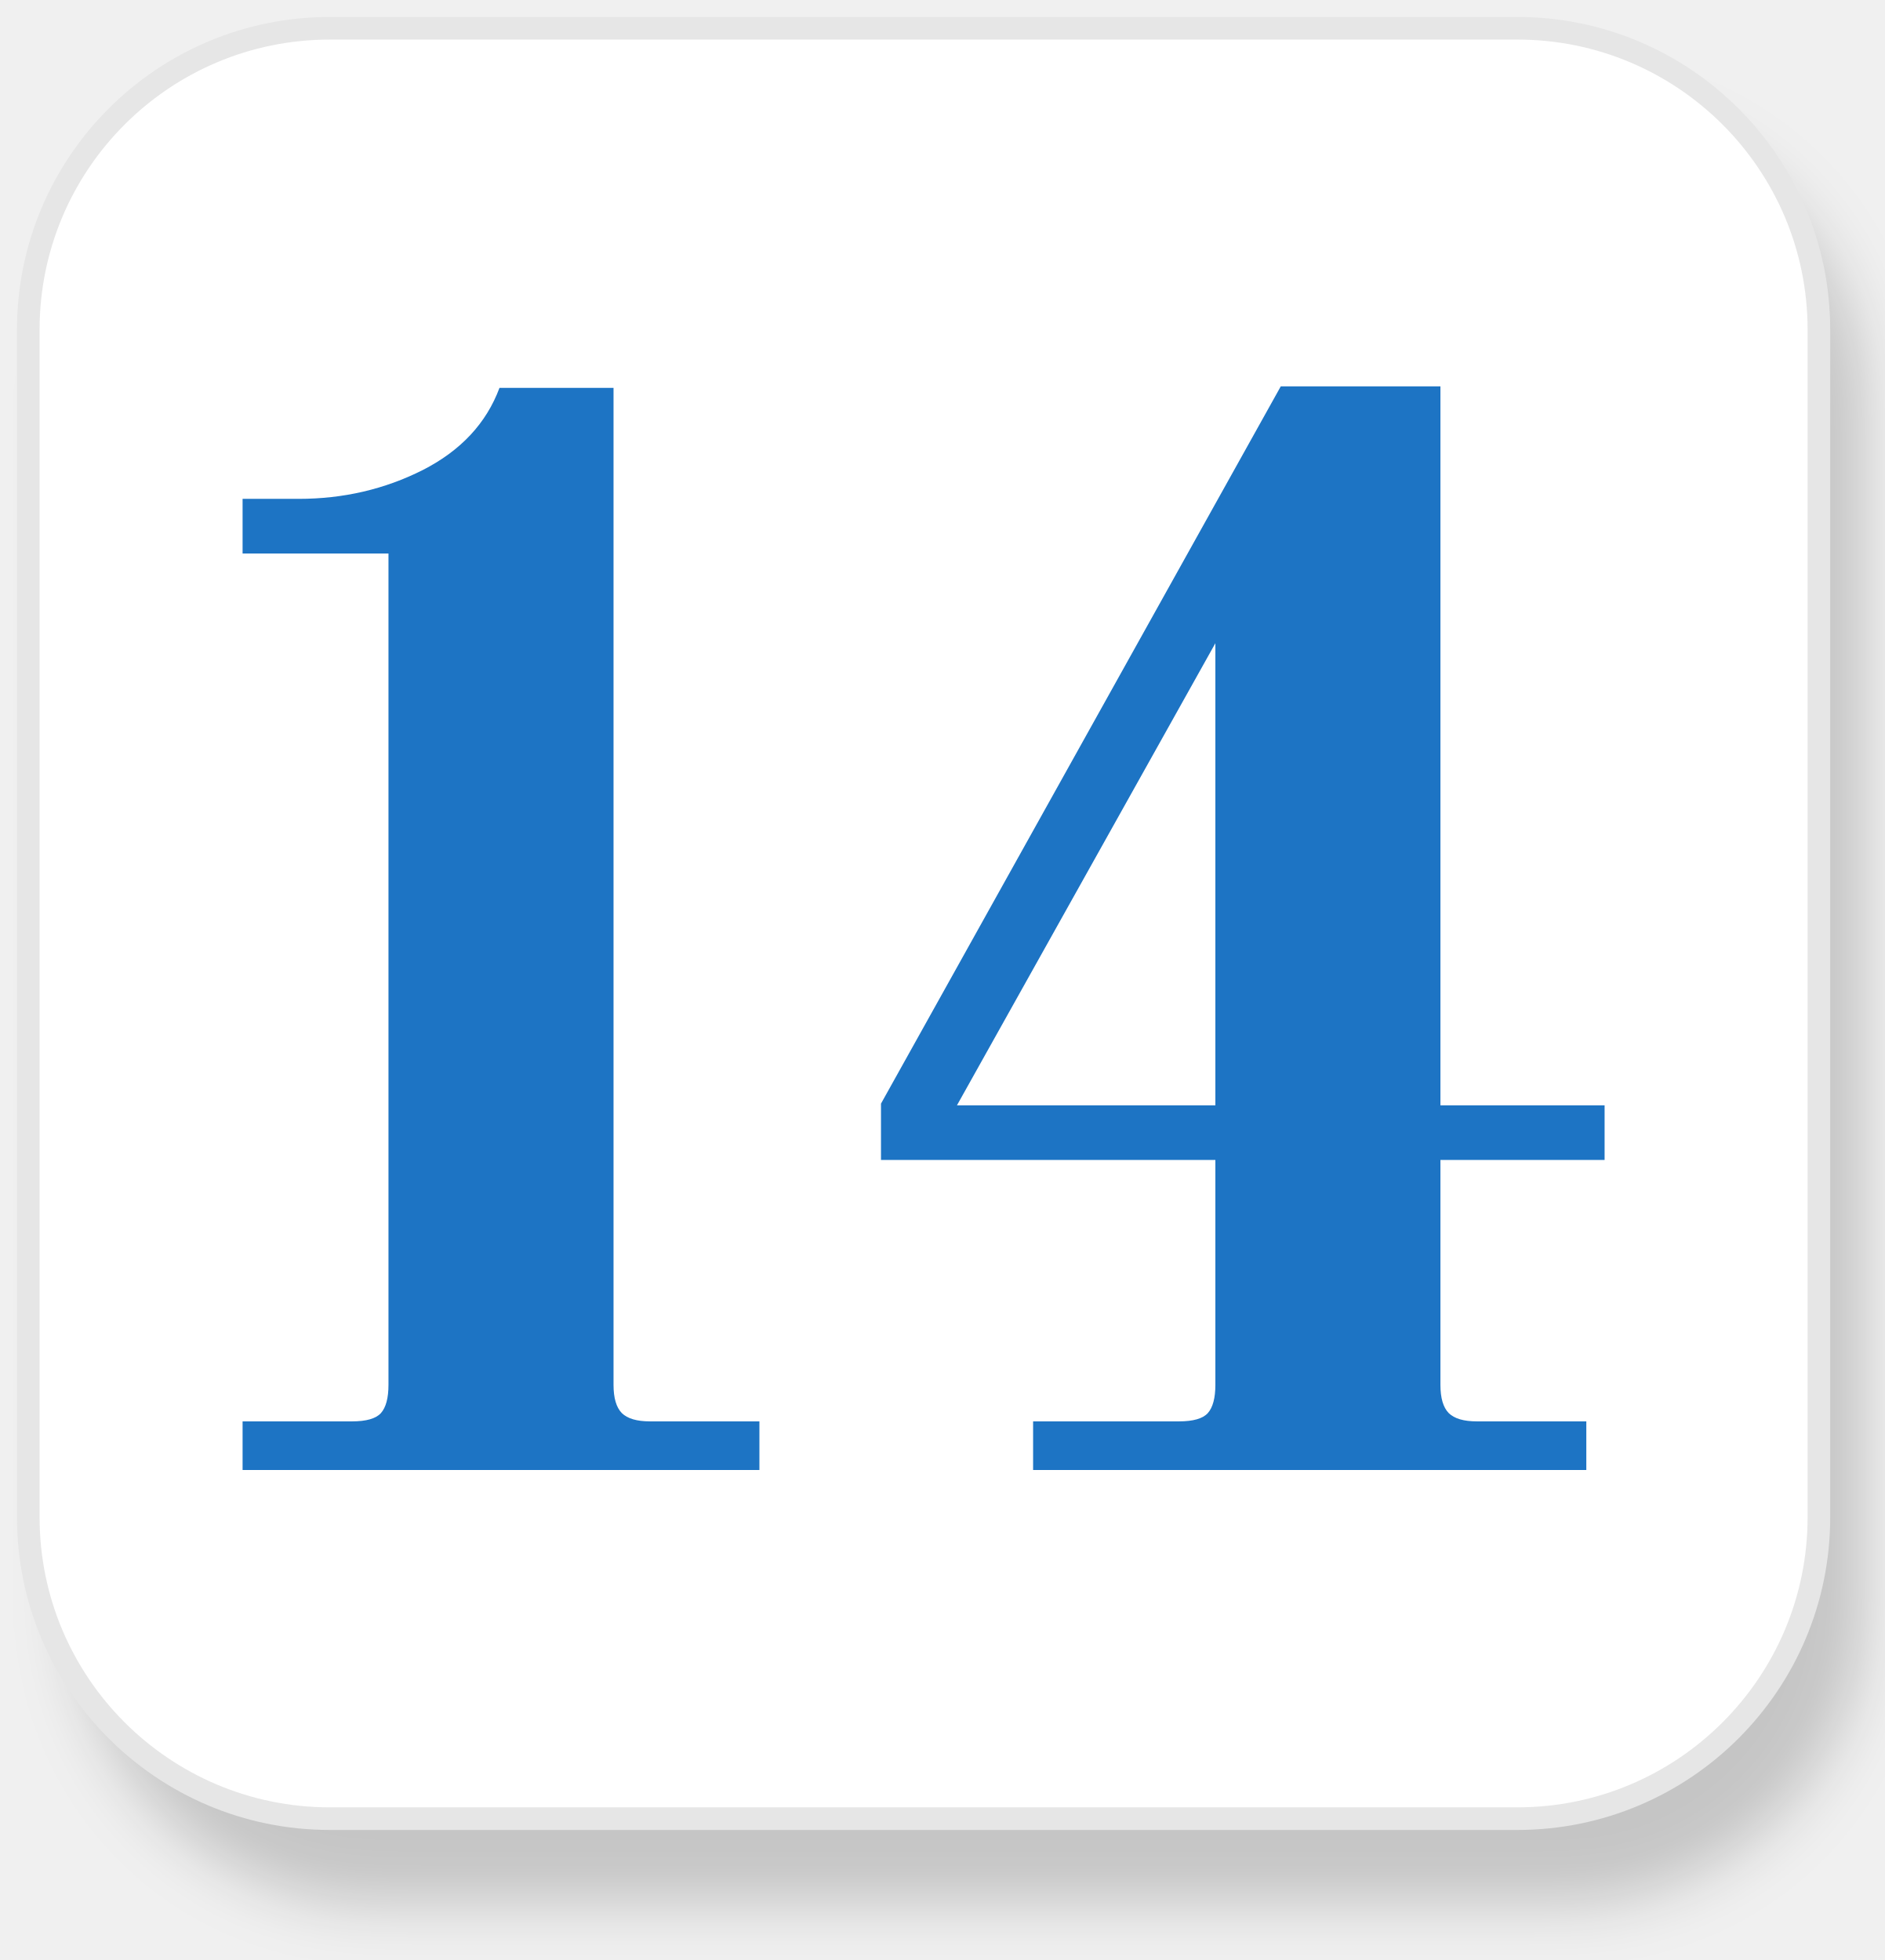
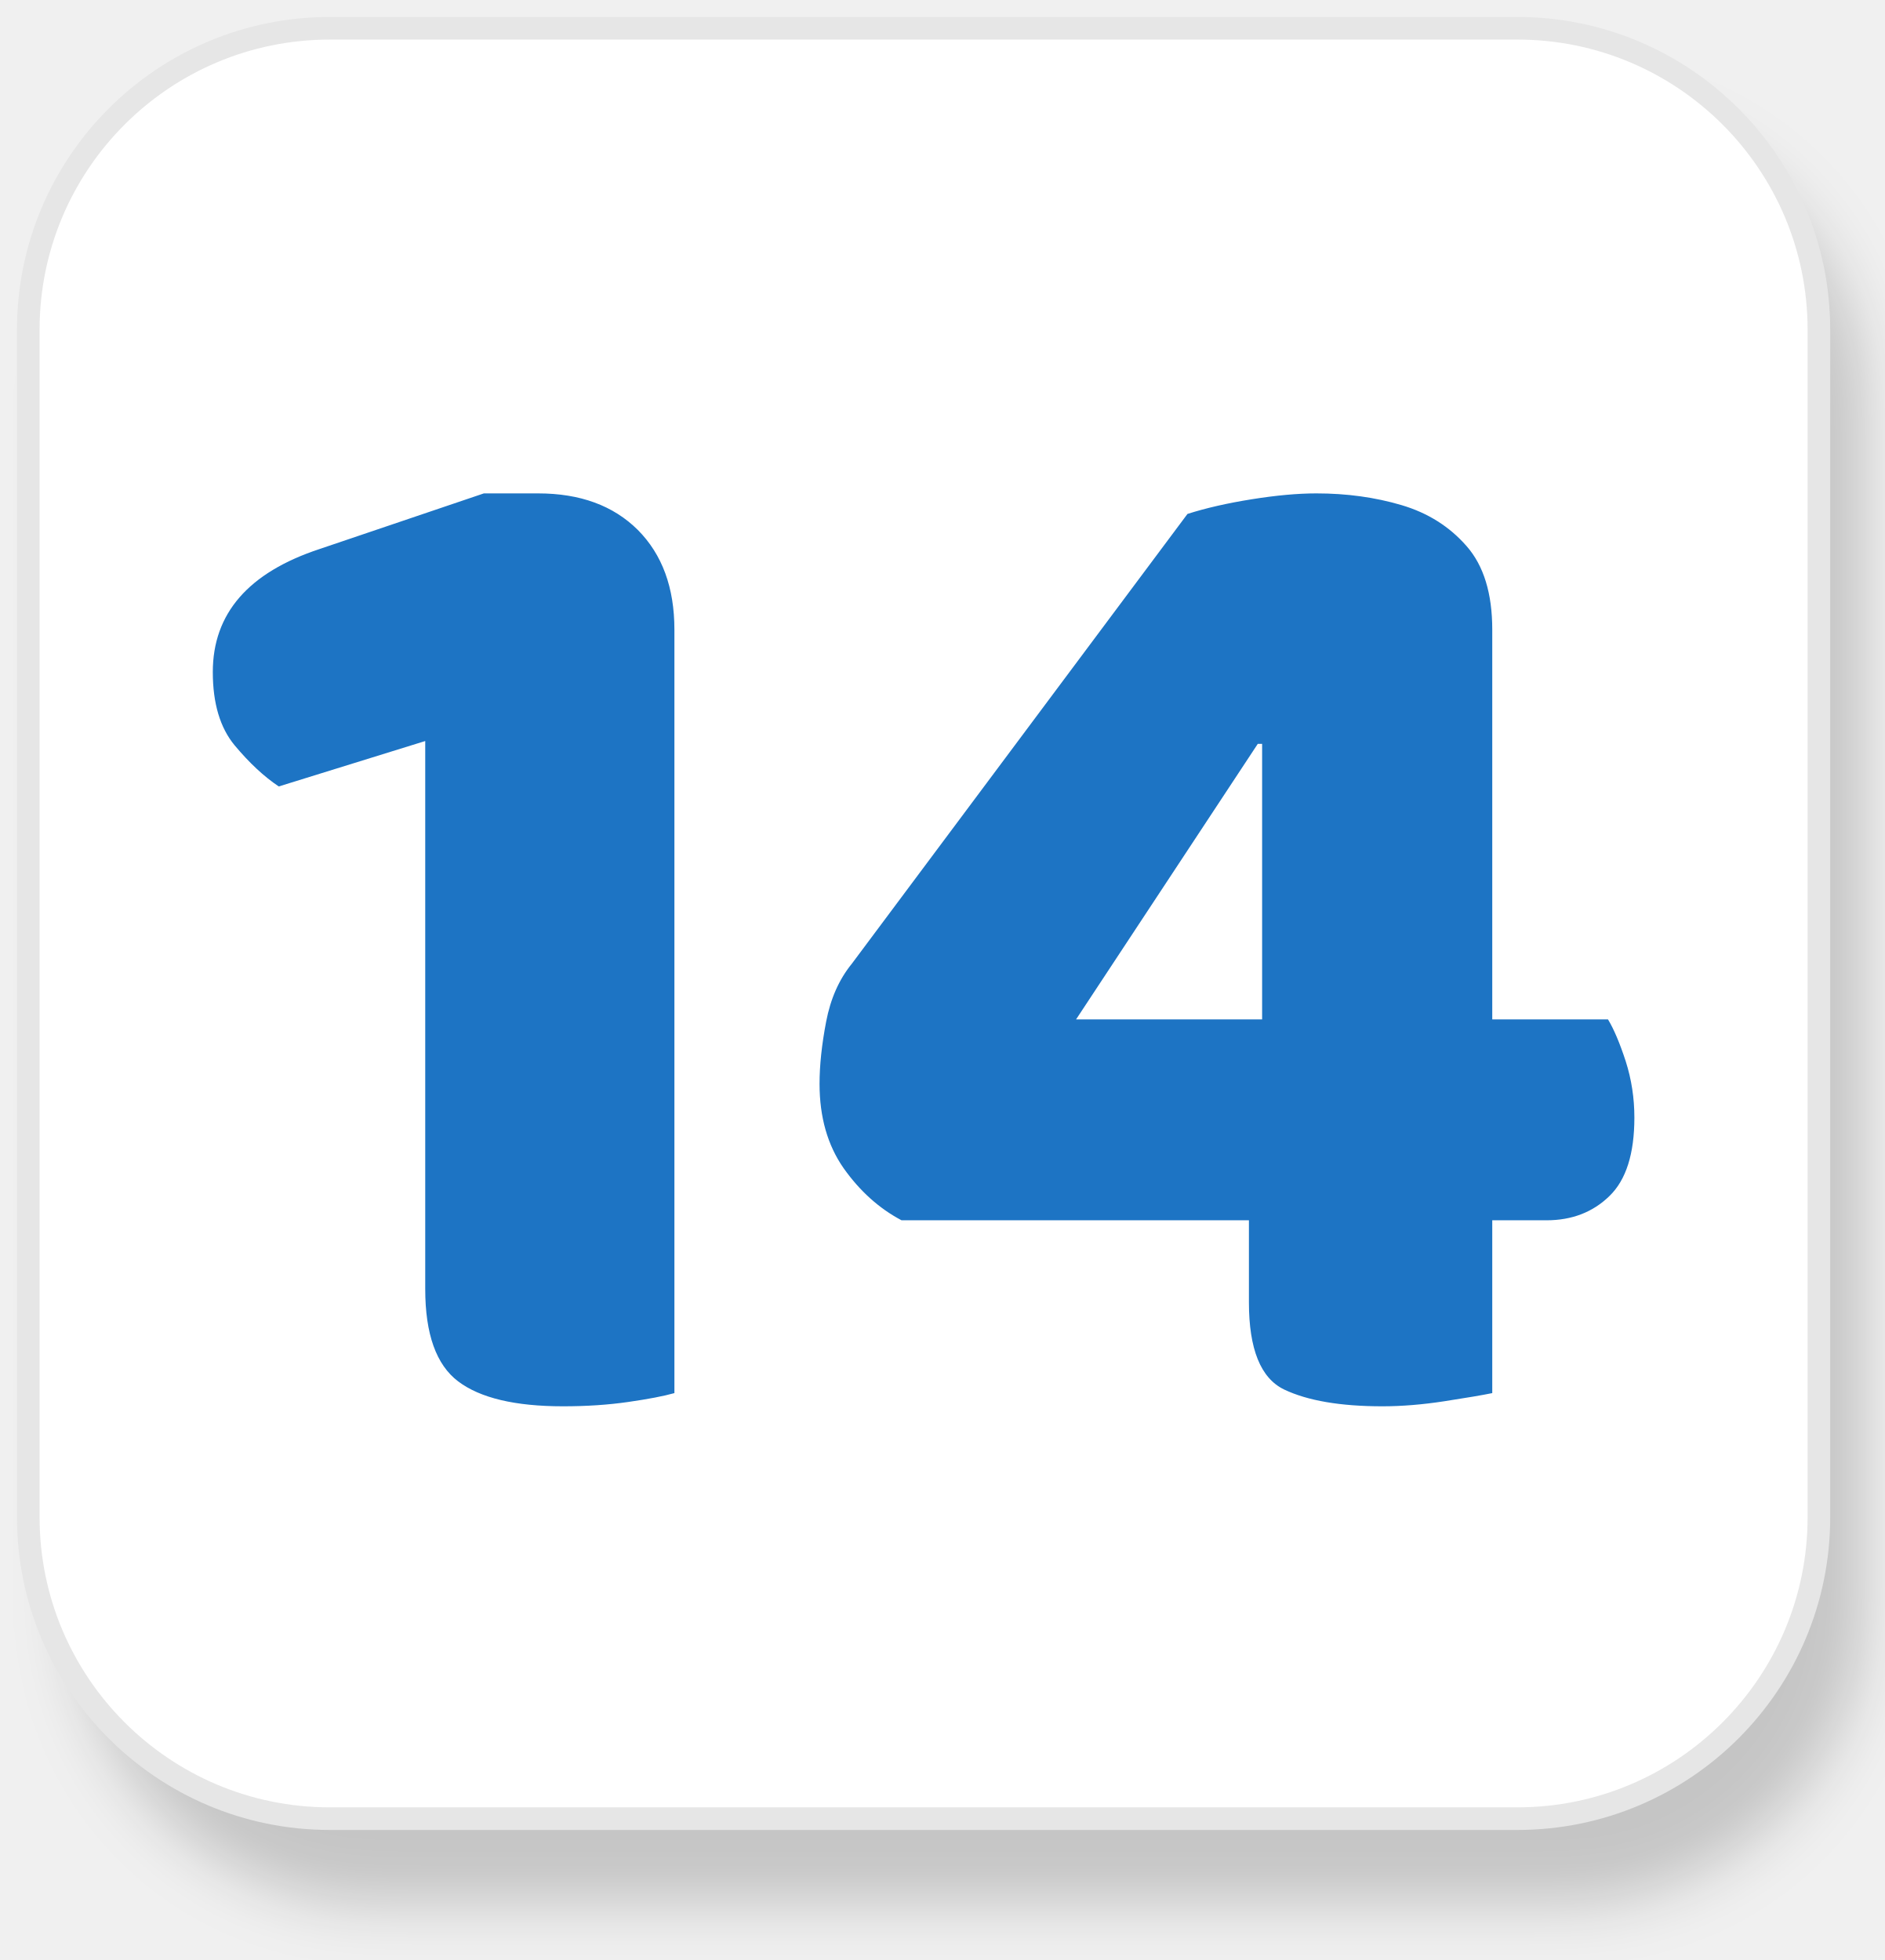
<svg xmlns="http://www.w3.org/2000/svg" viewBox="0 0 100 104" width="100" height="104">
  <defs>
    <filter id="soft" x="-10%" y="-10%" width="130%" height="130%">
      <feGaussianBlur stdDeviation="1.6" />
    </filter>
  </defs>
  <rect x="4" y="6" width="95" height="95" rx="16" fill="#000" opacity="0.18" filter="url(#soft)" />
  <rect x="1.5" y="1.5" width="95" height="95" rx="16" fill="#ffffff" stroke="#e6e6e6" stroke-width="1.2" />
-   <path d="M12.87 78L12.87 75.42L18.68 75.42Q19.81 75.42 20.21 74.98Q20.61 74.53 20.61 73.48L20.61 73.48L20.61 29.37L12.87 29.37L12.87 26.47L15.85 26.47Q19.4 26.47 22.43 24.94Q25.45 23.4 26.5 20.58L26.5 20.58L32.55 20.58L32.55 73.48Q32.55 74.53 32.99 74.98Q33.44 75.42 34.48 75.42L34.48 75.42L40.29 75.42L40.29 78L12.87 78M54.81 78L54.81 75.42L62.55 75.42Q63.68 75.42 64.08 74.98Q64.48 74.53 64.48 73.48L64.48 73.48L64.48 61.55L46.74 61.55L46.74 58.56L67.95 20.5L76.42 20.5L76.42 58.65L85.13 58.65L85.13 61.55L76.42 61.55L76.42 73.48Q76.42 74.53 76.86 74.98Q77.31 75.42 78.35 75.42L78.35 75.42L84.16 75.42L84.16 78L54.81 78M64.48 34.13L50.77 58.65L64.48 58.65L64.48 34.13" fill="#1d74c4" />
+   <path d="M22.56 68.4L22.56 53.47L22.56 39.32L14.79 41.73Q13.62 40.95 12.45 39.55Q11.29 38.15 11.29 35.66L11.29 35.66Q11.29 31 16.96 29.13L16.96 29.13L25.67 26.18L28.55 26.18Q31.89 26.18 33.84 28.12Q35.78 30.07 35.78 33.41L35.78 33.41L35.78 73.92Q34.93 74.16 33.33 74.39Q31.74 74.62 29.87 74.62L29.87 74.62Q26.06 74.62 24.31 73.3Q22.56 71.98 22.56 68.4L22.56 68.4M45.19 51.14L45.19 51.14L63 27.27Q64.47 26.8 66.42 26.49Q68.36 26.18 69.84 26.18L69.84 26.18Q72.25 26.18 74.35 26.8Q76.45 27.42 77.81 28.98Q79.17 30.53 79.17 33.41L79.17 33.41L79.17 54.09L85.31 54.09Q85.78 54.87 86.25 56.31Q86.71 57.75 86.71 59.3L86.71 59.3Q86.71 62.18 85.39 63.46Q84.07 64.75 82.05 64.75L82.05 64.75L79.17 64.75L79.17 73.92Q78.39 74.08 76.64 74.35Q74.89 74.62 73.34 74.62L73.34 74.62Q70 74.62 68.13 73.73Q66.26 72.83 66.26 69.1L66.26 69.1L66.26 64.75L47.83 64.75Q46.05 63.81 44.76 61.99Q43.48 60.16 43.48 57.51L43.48 57.51Q43.48 56.04 43.83 54.21Q44.18 52.38 45.19 51.14M57.09 54.09L66.96 54.09L66.96 39.47L66.73 39.47L57.09 54.09" fill="#1d74c4" />
</svg>
